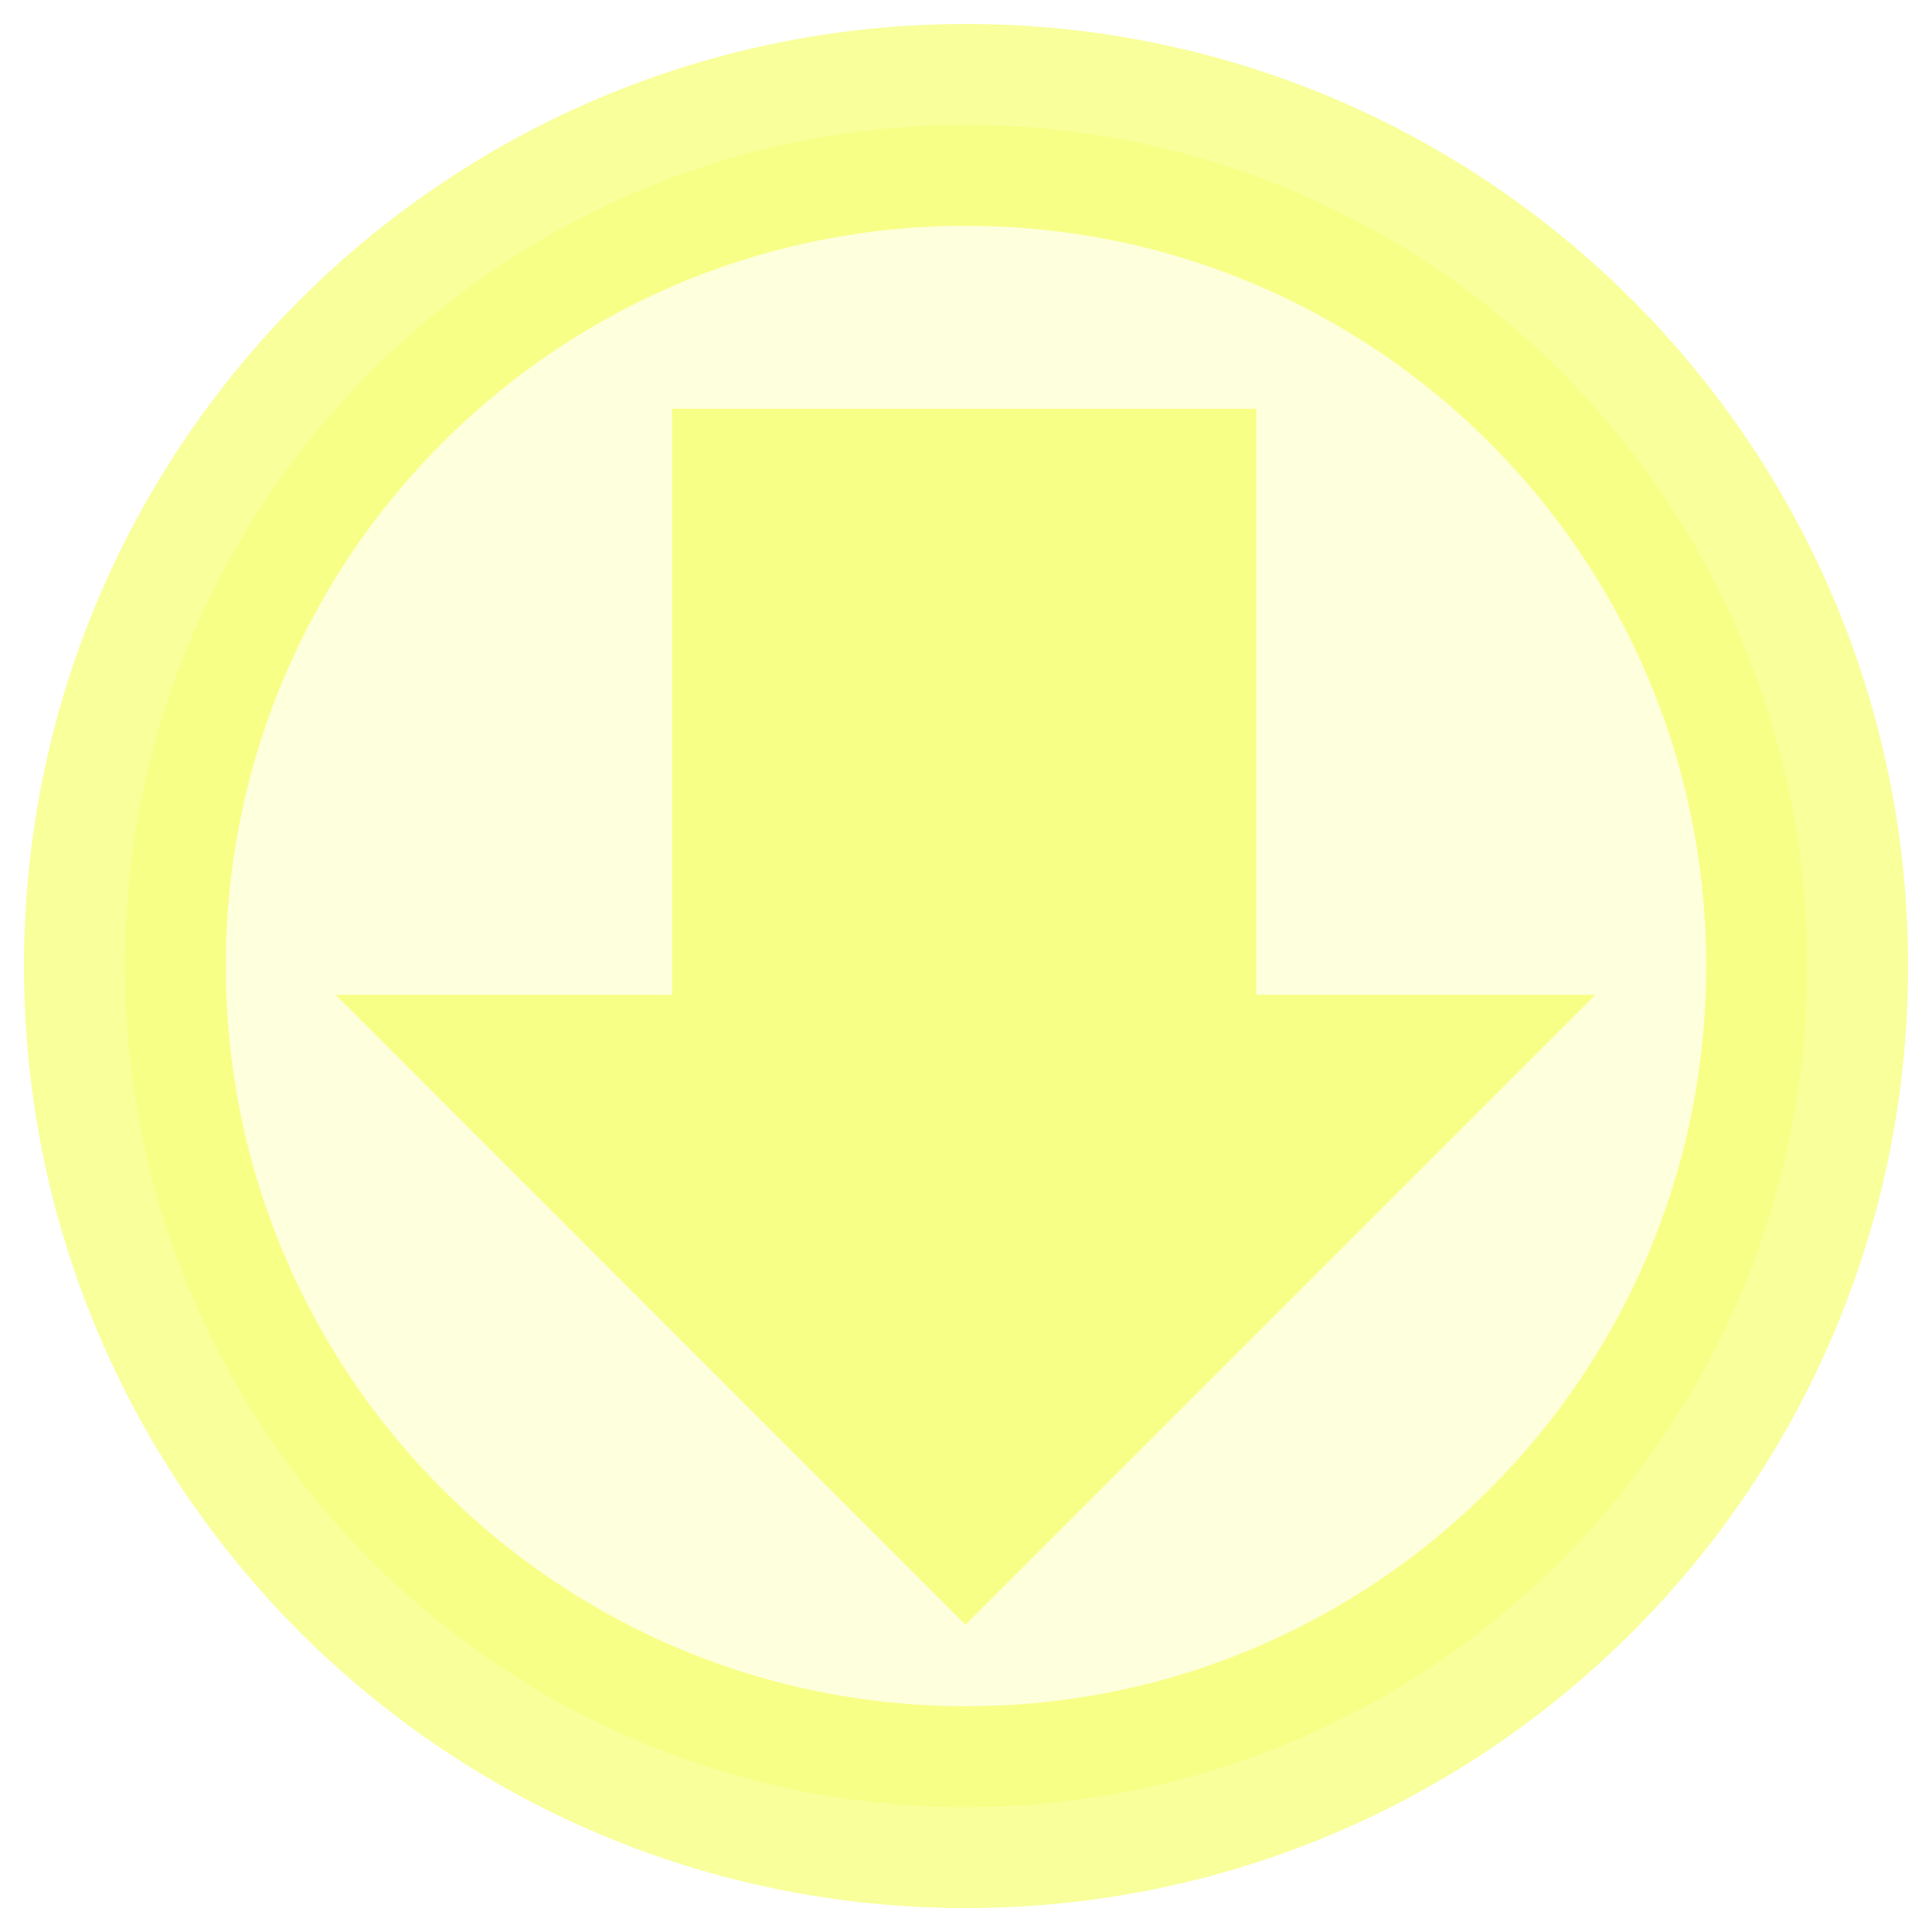
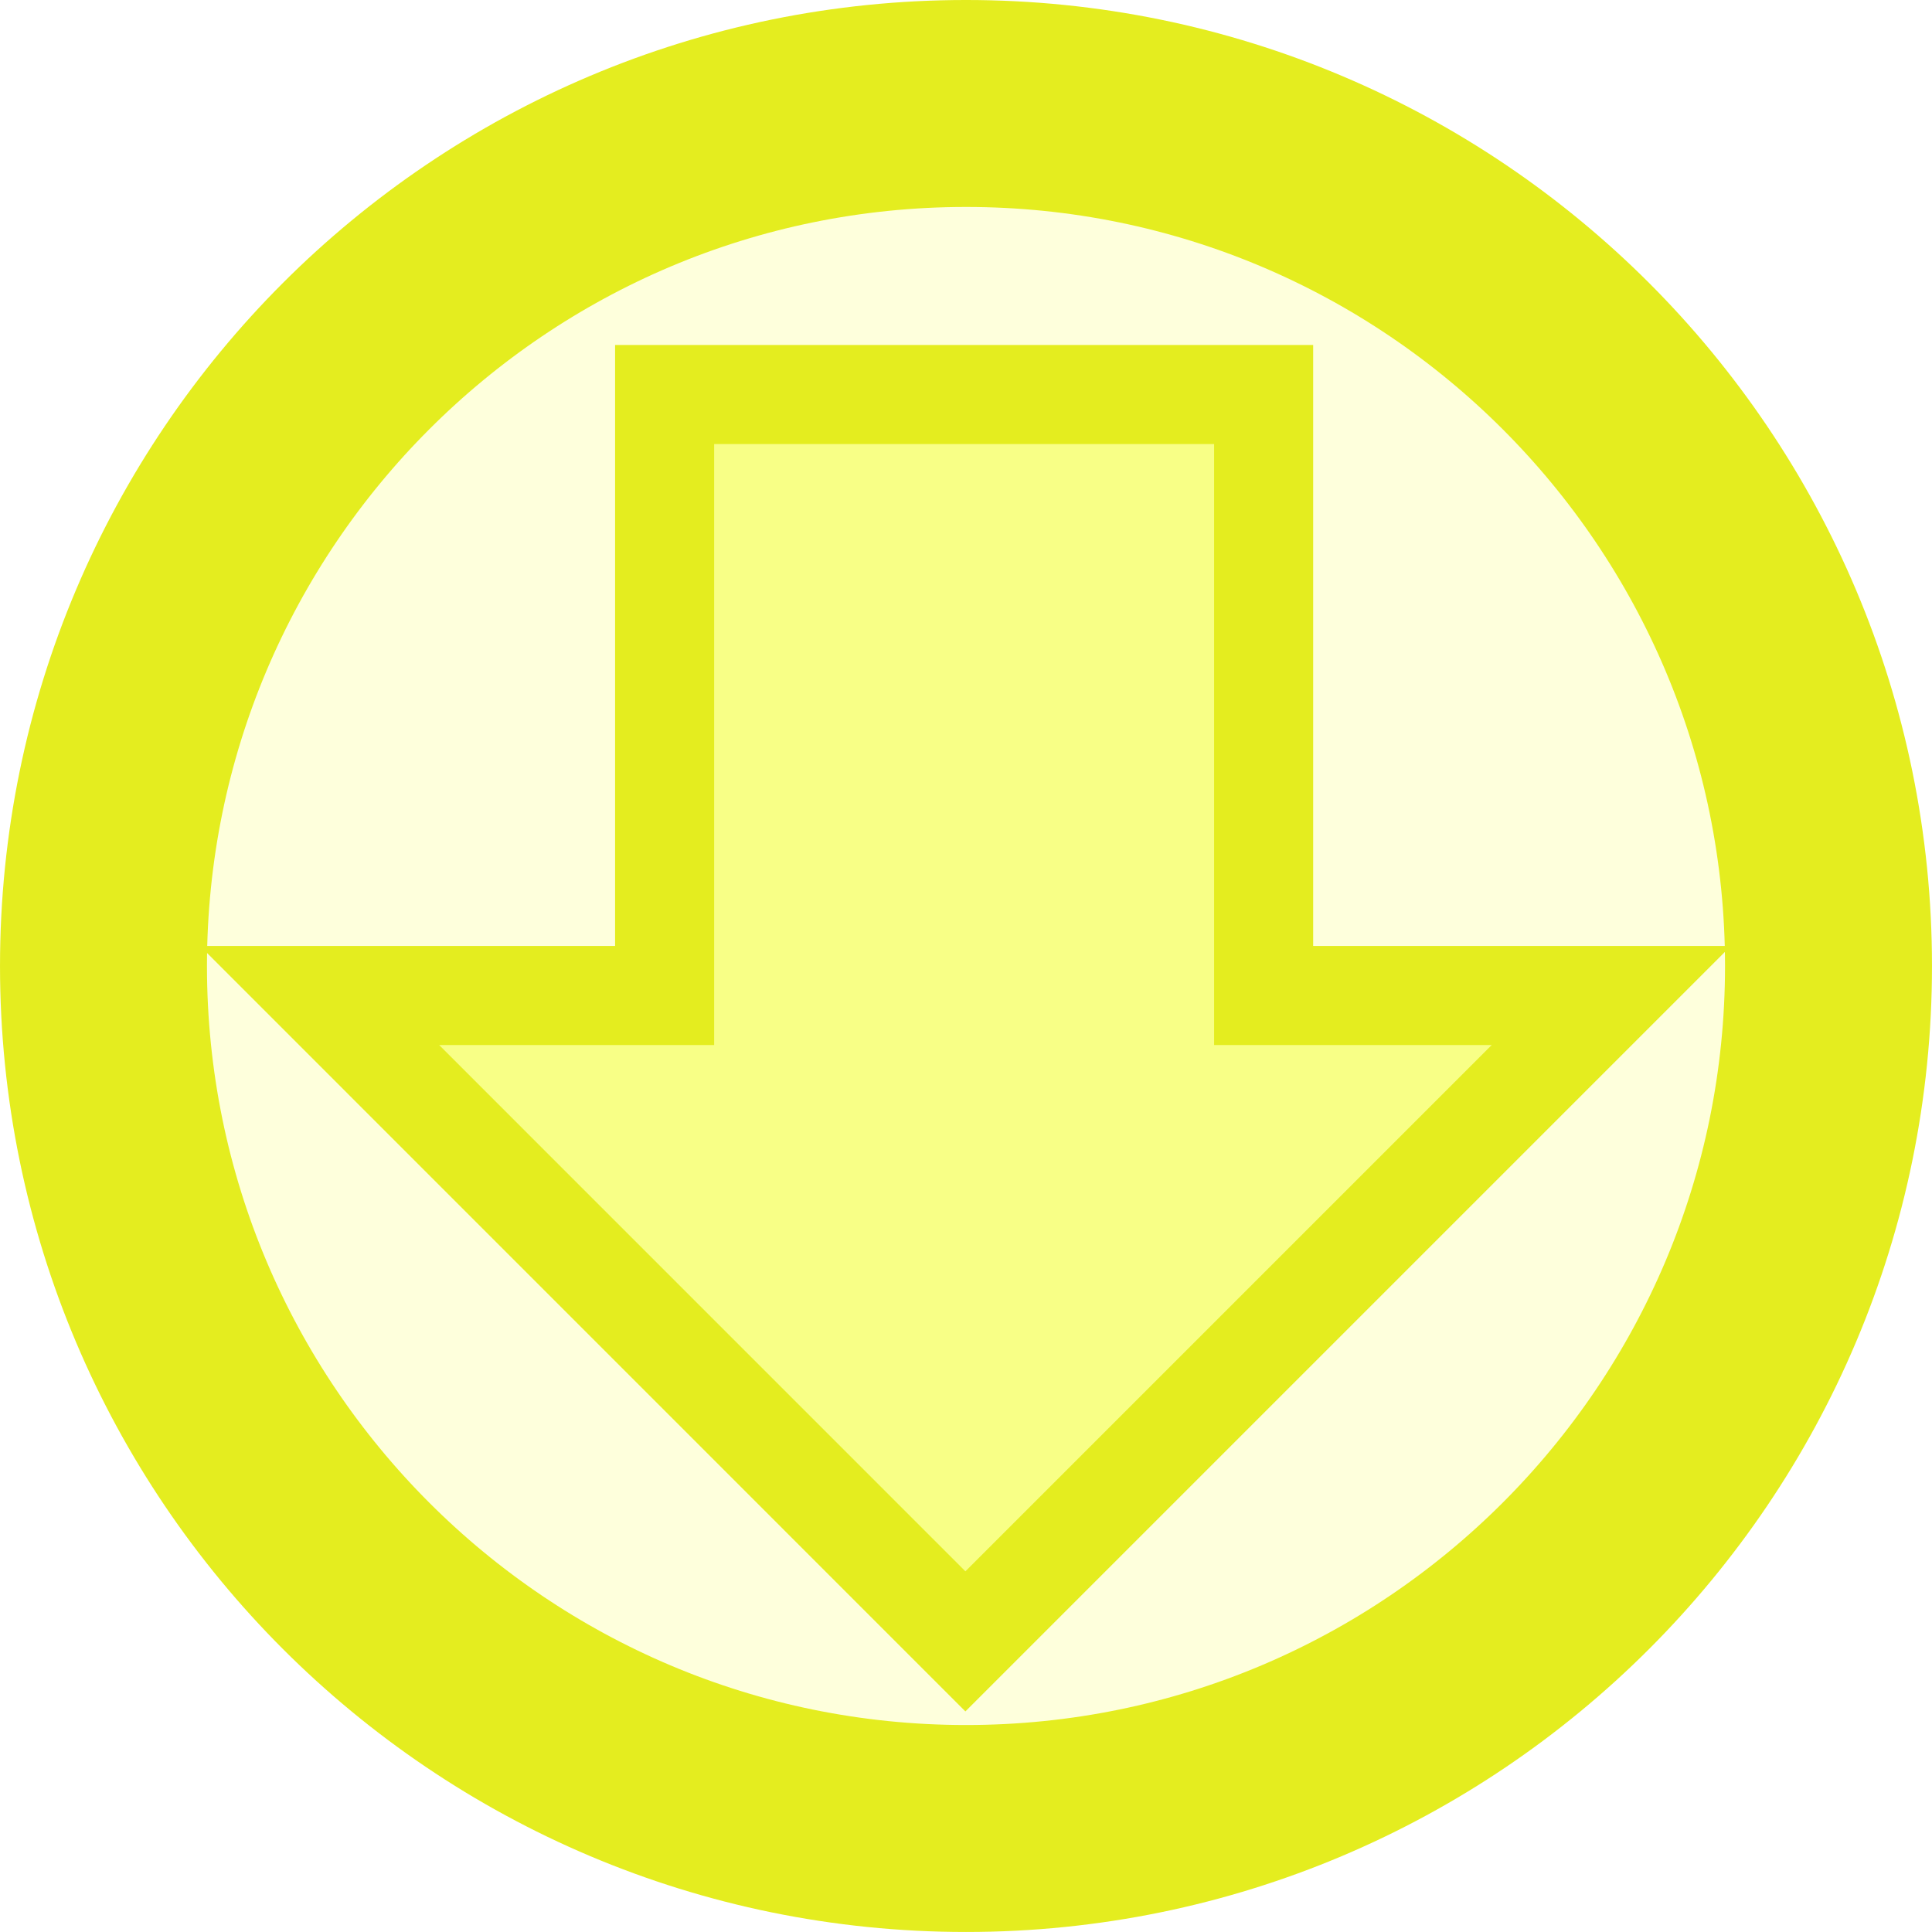
- <svg xmlns="http://www.w3.org/2000/svg" width="100" height="100" viewBox="0 0 26.458 26.458" version="1.1" id="svg3581">
+ <svg xmlns="http://www.w3.org/2000/svg" width="45.463" height="45.463" viewBox="0 0 12.029 12.029" version="1.1" id="svg3581">
  <defs id="defs3578" />
-   <g id="layer1" transform="translate(0,-0.4018498)">
-     <g id="g6555" transform="rotate(180,13.22917,13.63102)">
-       <ellipse style="fill:#f8ff00;fill-opacity:0.14;stroke:#f1ff00;stroke-width:2.764;stroke-linecap:round;stroke-linejoin:round;stroke-dasharray:none;stroke-opacity:0.391" id="path3758" cx="13.229" cy="13.631" rx="11.519" ry="11.519" />
-       <path style="fill:#f0ff00;fill-opacity:0.392;stroke:none;stroke-width:0.265px;stroke-linecap:butt;stroke-linejoin:miter;stroke-opacity:0.666" d="m 4.611,13.237 h 4.643 v 8.026 h 8 v -8.026 h 4.608 L 13.237,4.611 Z" id="path5379" />
+   <g id="layer1" transform="translate(-7.214754,-7.616604)">
+     <g id="g1767" transform="matrix(-0.4661997,0,0,-0.4661997,19.3966,19.98579)">
+       <g id="g1760">
+         <g id="g1707">
+           <g id="g1702">
+             <ellipse style="fill:#f8ff00;fill-opacity:0.14;stroke:#e4ed1f;stroke-width:2.764;stroke-linecap:round;stroke-linejoin:round;stroke-dasharray:none;stroke-opacity:1" id="path3758" cx="13.229" cy="13.631" rx="11.519" ry="11.519" />
+           </g>
+           <path style="fill:#f0ff00;fill-opacity:0.392;stroke:#e4ed1f;stroke-width:1.323;stroke-linecap:butt;stroke-linejoin:miter;stroke-dasharray:none;stroke-opacity:1" d="m 4.611,13.237 h 4.643 v 8.026 h 8 v -8.026 h 4.608 L 13.237,4.611 Z" id="path5379" />
+         </g>
+       </g>
    </g>
  </g>
</svg>
